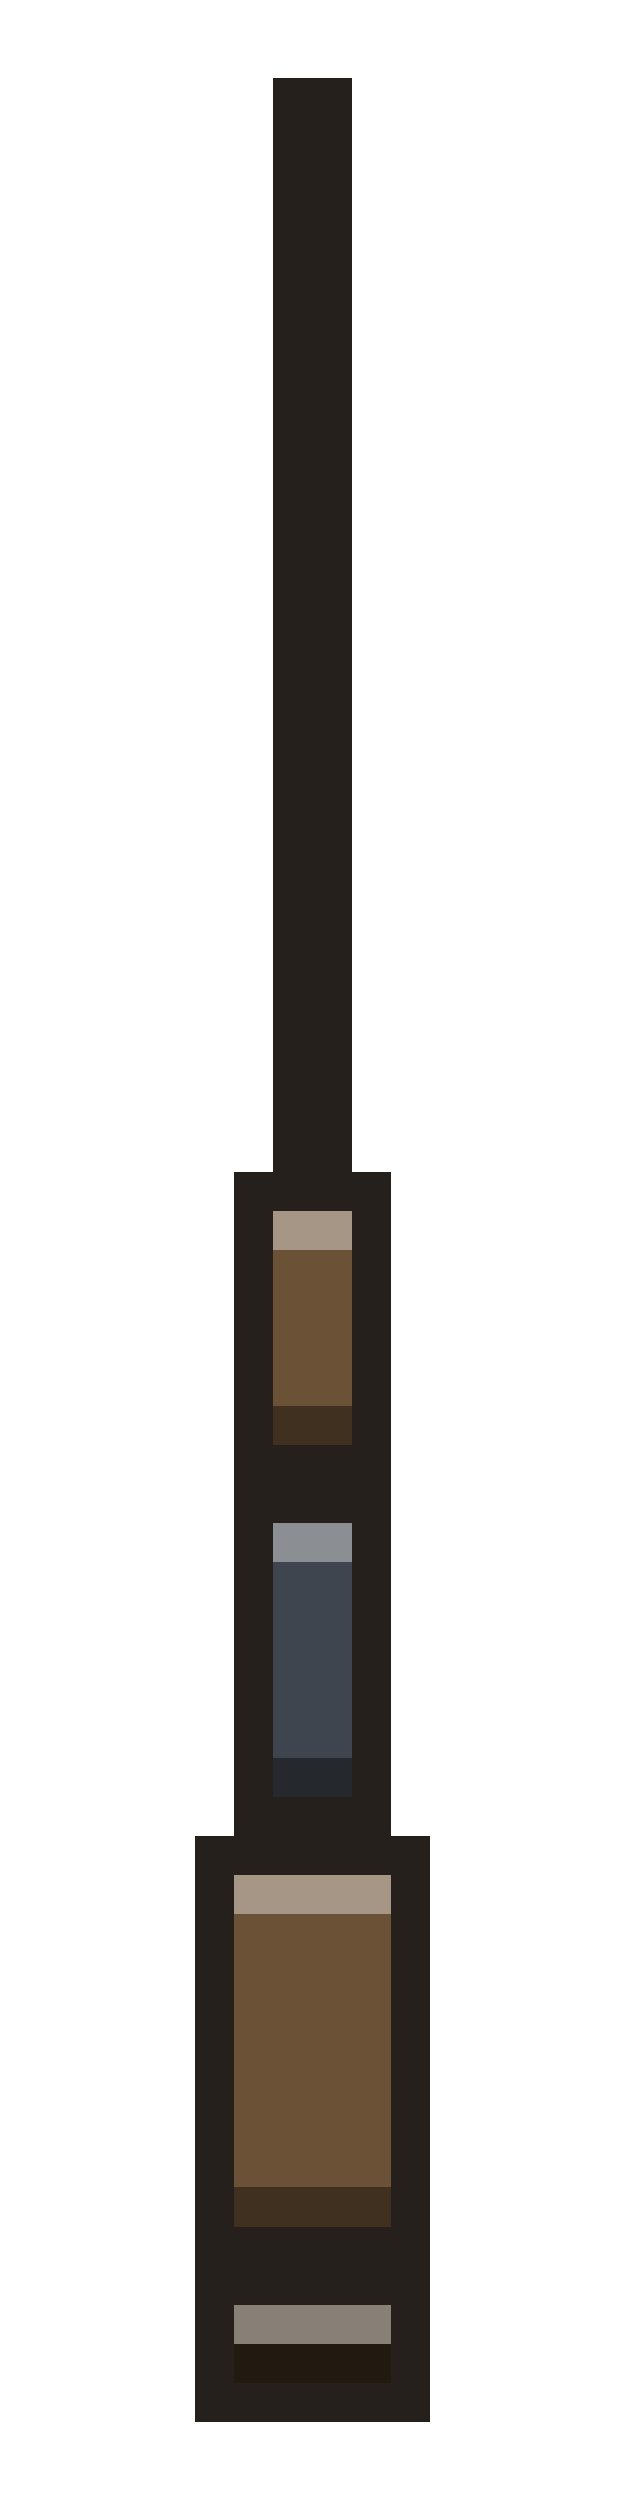
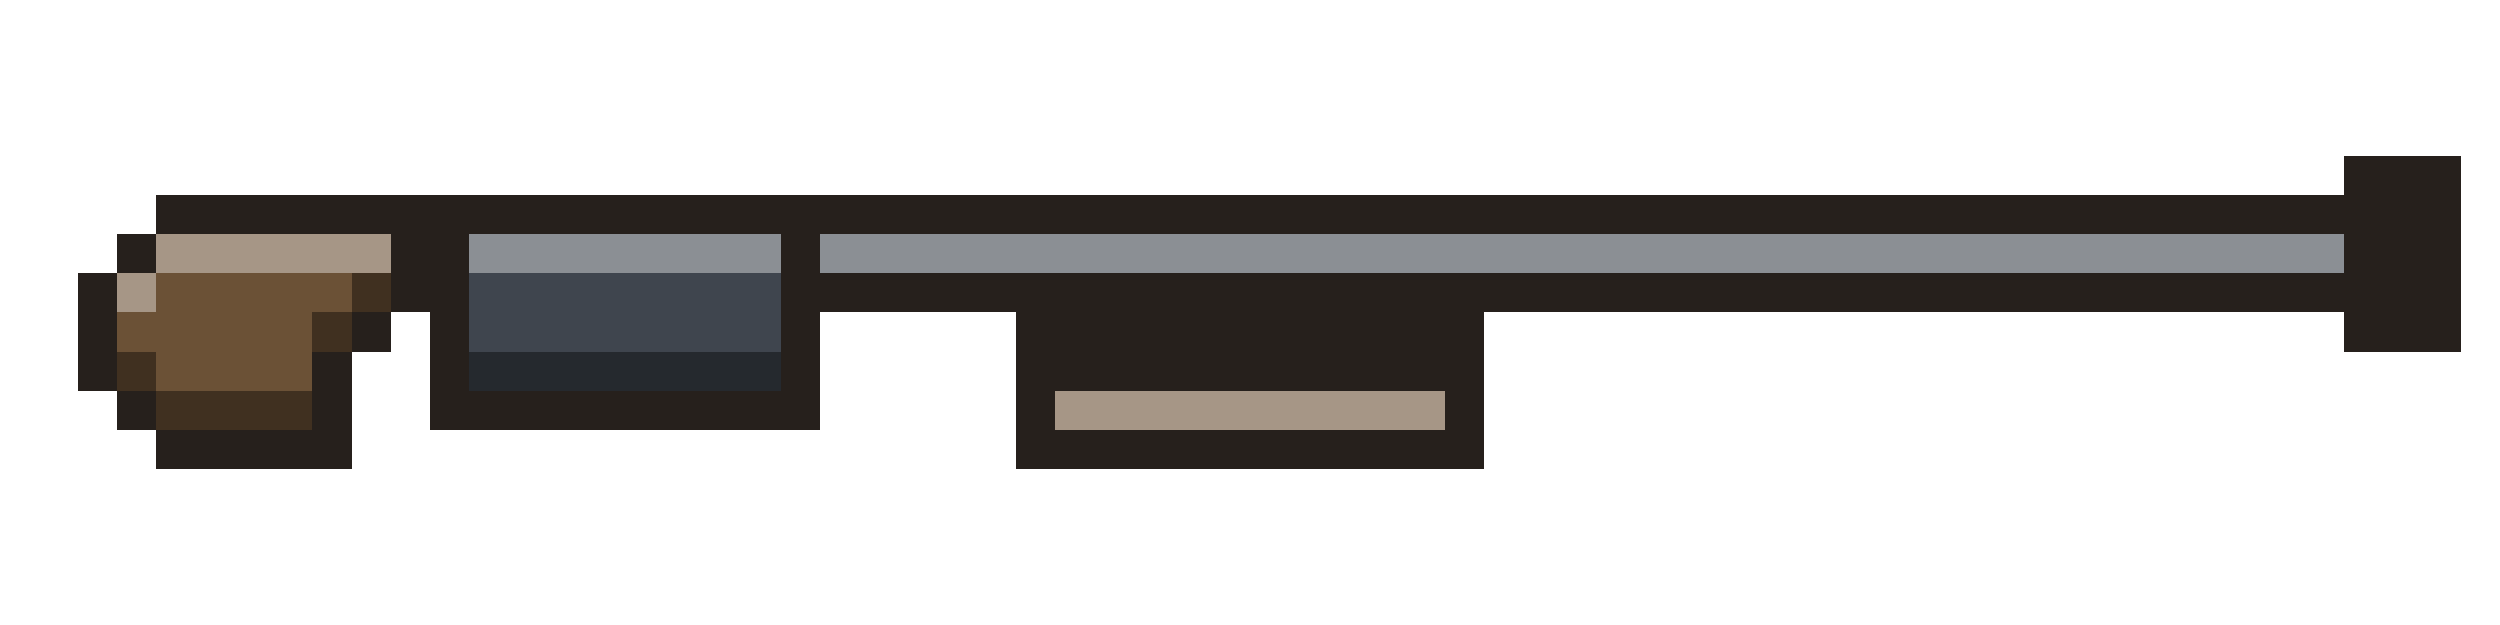
- <svg xmlns="http://www.w3.org/2000/svg" width="16" height="64" viewBox="0 0 16 64" shape-rendering="crispEdges">
-   <rect x="7" y="2" width="2" height="1" fill="#26201c" />
-   <rect x="7" y="3" width="2" height="1" fill="#26201c" />
-   <rect x="7" y="4" width="2" height="1" fill="#26201c" />
-   <rect x="7" y="5" width="2" height="1" fill="#26201c" />
-   <rect x="7" y="6" width="2" height="1" fill="#26201c" />
-   <rect x="7" y="7" width="2" height="1" fill="#26201c" />
-   <rect x="7" y="8" width="2" height="1" fill="#26201c" />
-   <rect x="7" y="9" width="2" height="1" fill="#26201c" />
-   <rect x="7" y="10" width="2" height="1" fill="#26201c" />
-   <rect x="7" y="11" width="2" height="1" fill="#26201c" />
-   <rect x="7" y="12" width="2" height="1" fill="#26201c" />
-   <rect x="7" y="13" width="2" height="1" fill="#26201c" />
-   <rect x="7" y="14" width="2" height="1" fill="#26201c" />
-   <rect x="7" y="15" width="2" height="1" fill="#26201c" />
-   <rect x="7" y="16" width="2" height="1" fill="#26201c" />
-   <rect x="7" y="17" width="2" height="1" fill="#26201c" />
-   <rect x="7" y="18" width="2" height="1" fill="#26201c" />
-   <rect x="7" y="19" width="2" height="1" fill="#26201c" />
-   <rect x="7" y="20" width="2" height="1" fill="#26201c" />
-   <rect x="7" y="21" width="2" height="1" fill="#26201c" />
-   <rect x="7" y="22" width="2" height="1" fill="#26201c" />
-   <rect x="7" y="23" width="2" height="1" fill="#26201c" />
-   <rect x="7" y="24" width="2" height="1" fill="#26201c" />
-   <rect x="7" y="25" width="2" height="1" fill="#26201c" />
-   <rect x="7" y="26" width="2" height="1" fill="#26201c" />
-   <rect x="7" y="27" width="2" height="1" fill="#26201c" />
-   <rect x="7" y="28" width="2" height="1" fill="#26201c" />
-   <rect x="7" y="29" width="2" height="1" fill="#26201c" />
-   <rect x="6" y="30" width="4" height="1" fill="#26201c" />
-   <rect x="6" y="31" width="1" height="1" fill="#26201c" />
-   <rect x="7" y="31" width="2" height="1" fill="#a69686" />
-   <rect x="9" y="31" width="1" height="1" fill="#26201c" />
-   <rect x="6" y="32" width="1" height="1" fill="#26201c" />
-   <rect x="7" y="32" width="2" height="1" fill="#6b5136" />
-   <rect x="9" y="32" width="1" height="1" fill="#26201c" />
-   <rect x="6" y="33" width="1" height="1" fill="#26201c" />
-   <rect x="7" y="33" width="2" height="1" fill="#6b5136" />
-   <rect x="9" y="33" width="1" height="1" fill="#26201c" />
-   <rect x="6" y="34" width="1" height="1" fill="#26201c" />
-   <rect x="7" y="34" width="2" height="1" fill="#6b5136" />
-   <rect x="9" y="34" width="1" height="1" fill="#26201c" />
-   <rect x="6" y="35" width="1" height="1" fill="#26201c" />
-   <rect x="7" y="35" width="2" height="1" fill="#6b5136" />
-   <rect x="9" y="35" width="1" height="1" fill="#26201c" />
-   <rect x="6" y="36" width="1" height="1" fill="#26201c" />
-   <rect x="7" y="36" width="2" height="1" fill="#403020" />
-   <rect x="9" y="36" width="1" height="1" fill="#26201c" />
-   <rect x="6" y="37" width="4" height="1" fill="#26201c" />
-   <rect x="6" y="38" width="4" height="1" fill="#26201c" />
-   <rect x="6" y="39" width="1" height="1" fill="#26201c" />
-   <rect x="7" y="39" width="2" height="1" fill="#8b8f94" />
-   <rect x="9" y="39" width="1" height="1" fill="#26201c" />
-   <rect x="6" y="40" width="1" height="1" fill="#26201c" />
-   <rect x="7" y="40" width="2" height="1" fill="#3f454e" />
-   <rect x="9" y="40" width="1" height="1" fill="#26201c" />
-   <rect x="6" y="41" width="1" height="1" fill="#26201c" />
-   <rect x="7" y="41" width="2" height="1" fill="#3f454e" />
-   <rect x="9" y="41" width="1" height="1" fill="#26201c" />
-   <rect x="6" y="42" width="1" height="1" fill="#26201c" />
-   <rect x="7" y="42" width="2" height="1" fill="#3f454e" />
-   <rect x="9" y="42" width="1" height="1" fill="#26201c" />
-   <rect x="6" y="43" width="1" height="1" fill="#26201c" />
-   <rect x="7" y="43" width="2" height="1" fill="#3f454e" />
-   <rect x="9" y="43" width="1" height="1" fill="#26201c" />
-   <rect x="6" y="44" width="1" height="1" fill="#26201c" />
-   <rect x="7" y="44" width="2" height="1" fill="#3f454e" />
-   <rect x="9" y="44" width="1" height="1" fill="#26201c" />
-   <rect x="6" y="45" width="1" height="1" fill="#26201c" />
-   <rect x="7" y="45" width="2" height="1" fill="#25292e" />
-   <rect x="9" y="45" width="1" height="1" fill="#26201c" />
-   <rect x="6" y="46" width="4" height="1" fill="#26201c" />
-   <rect x="5" y="47" width="6" height="1" fill="#26201c" />
-   <rect x="5" y="48" width="1" height="1" fill="#26201c" />
-   <rect x="6" y="48" width="4" height="1" fill="#a69686" />
-   <rect x="10" y="48" width="1" height="1" fill="#26201c" />
-   <rect x="5" y="49" width="1" height="1" fill="#26201c" />
-   <rect x="6" y="49" width="4" height="1" fill="#6b5136" />
-   <rect x="10" y="49" width="1" height="1" fill="#26201c" />
-   <rect x="5" y="50" width="1" height="1" fill="#26201c" />
-   <rect x="6" y="50" width="4" height="1" fill="#6b5136" />
-   <rect x="10" y="50" width="1" height="1" fill="#26201c" />
-   <rect x="5" y="51" width="1" height="1" fill="#26201c" />
-   <rect x="6" y="51" width="4" height="1" fill="#6b5136" />
-   <rect x="10" y="51" width="1" height="1" fill="#26201c" />
-   <rect x="5" y="52" width="1" height="1" fill="#26201c" />
-   <rect x="6" y="52" width="4" height="1" fill="#6b5136" />
-   <rect x="10" y="52" width="1" height="1" fill="#26201c" />
-   <rect x="5" y="53" width="1" height="1" fill="#26201c" />
-   <rect x="6" y="53" width="4" height="1" fill="#6b5136" />
-   <rect x="10" y="53" width="1" height="1" fill="#26201c" />
-   <rect x="5" y="54" width="1" height="1" fill="#26201c" />
-   <rect x="6" y="54" width="4" height="1" fill="#6b5136" />
-   <rect x="10" y="54" width="1" height="1" fill="#26201c" />
-   <rect x="5" y="55" width="1" height="1" fill="#26201c" />
-   <rect x="6" y="55" width="4" height="1" fill="#6b5136" />
-   <rect x="10" y="55" width="1" height="1" fill="#26201c" />
-   <rect x="5" y="56" width="1" height="1" fill="#26201c" />
-   <rect x="6" y="56" width="4" height="1" fill="#403020" />
-   <rect x="10" y="56" width="1" height="1" fill="#26201c" />
-   <rect x="5" y="57" width="6" height="1" fill="#26201c" />
-   <rect x="5" y="58" width="6" height="1" fill="#26201c" />
-   <rect x="5" y="59" width="1" height="1" fill="#26201c" />
-   <rect x="6" y="59" width="4" height="1" fill="#888077" />
-   <rect x="10" y="59" width="1" height="1" fill="#26201c" />
-   <rect x="5" y="60" width="1" height="1" fill="#26201c" />
-   <rect x="6" y="60" width="4" height="1" fill="#221a11" />
-   <rect x="10" y="60" width="1" height="1" fill="#26201c" />
-   <rect x="5" y="61" width="6" height="1" fill="#26201c" />
+ <svg xmlns="http://www.w3.org/2000/svg" width="64" height="16" viewBox="0 0 64 16" shape-rendering="crispEdges">
+   <rect x="60" y="4" width="3" height="1" fill="#26201c" />
+   <rect x="4" y="5" width="59" height="1" fill="#26201c" />
+   <rect x="3" y="6" width="1" height="1" fill="#26201c" />
+   <rect x="4" y="6" width="6" height="1" fill="#a69686" />
+   <rect x="10" y="6" width="2" height="1" fill="#26201c" />
+   <rect x="12" y="6" width="8" height="1" fill="#8b8f94" />
+   <rect x="20" y="6" width="1" height="1" fill="#26201c" />
+   <rect x="21" y="6" width="39" height="1" fill="#8b8f94" />
+   <rect x="60" y="6" width="3" height="1" fill="#26201c" />
+   <rect x="2" y="7" width="1" height="1" fill="#26201c" />
+   <rect x="3" y="7" width="1" height="1" fill="#a69686" />
+   <rect x="4" y="7" width="5" height="1" fill="#6b5136" />
+   <rect x="9" y="7" width="1" height="1" fill="#403020" />
+   <rect x="10" y="7" width="2" height="1" fill="#26201c" />
+   <rect x="12" y="7" width="8" height="1" fill="#3f454e" />
+   <rect x="20" y="7" width="43" height="1" fill="#26201c" />
+   <rect x="2" y="8" width="1" height="1" fill="#26201c" />
+   <rect x="3" y="8" width="5" height="1" fill="#6b5136" />
+   <rect x="8" y="8" width="1" height="1" fill="#403020" />
+   <rect x="9" y="8" width="1" height="1" fill="#26201c" />
+   <rect x="11" y="8" width="1" height="1" fill="#26201c" />
+   <rect x="12" y="8" width="8" height="1" fill="#3f454e" />
+   <rect x="20" y="8" width="1" height="1" fill="#26201c" />
+   <rect x="26" y="8" width="12" height="1" fill="#26201c" />
+   <rect x="60" y="8" width="3" height="1" fill="#26201c" />
+   <rect x="2" y="9" width="1" height="1" fill="#26201c" />
+   <rect x="3" y="9" width="1" height="1" fill="#403020" />
+   <rect x="4" y="9" width="4" height="1" fill="#6b5136" />
+   <rect x="8" y="9" width="1" height="1" fill="#26201c" />
+   <rect x="11" y="9" width="1" height="1" fill="#26201c" />
+   <rect x="12" y="9" width="8" height="1" fill="#25292e" />
+   <rect x="20" y="9" width="1" height="1" fill="#26201c" />
+   <rect x="26" y="9" width="12" height="1" fill="#26201c" />
+   <rect x="3" y="10" width="1" height="1" fill="#26201c" />
+   <rect x="4" y="10" width="4" height="1" fill="#403020" />
+   <rect x="8" y="10" width="1" height="1" fill="#26201c" />
+   <rect x="11" y="10" width="10" height="1" fill="#26201c" />
+   <rect x="26" y="10" width="1" height="1" fill="#26201c" />
+   <rect x="27" y="10" width="10" height="1" fill="#a69686" />
+   <rect x="37" y="10" width="1" height="1" fill="#26201c" />
+   <rect x="4" y="11" width="5" height="1" fill="#26201c" />
+   <rect x="26" y="11" width="12" height="1" fill="#26201c" />
</svg>
